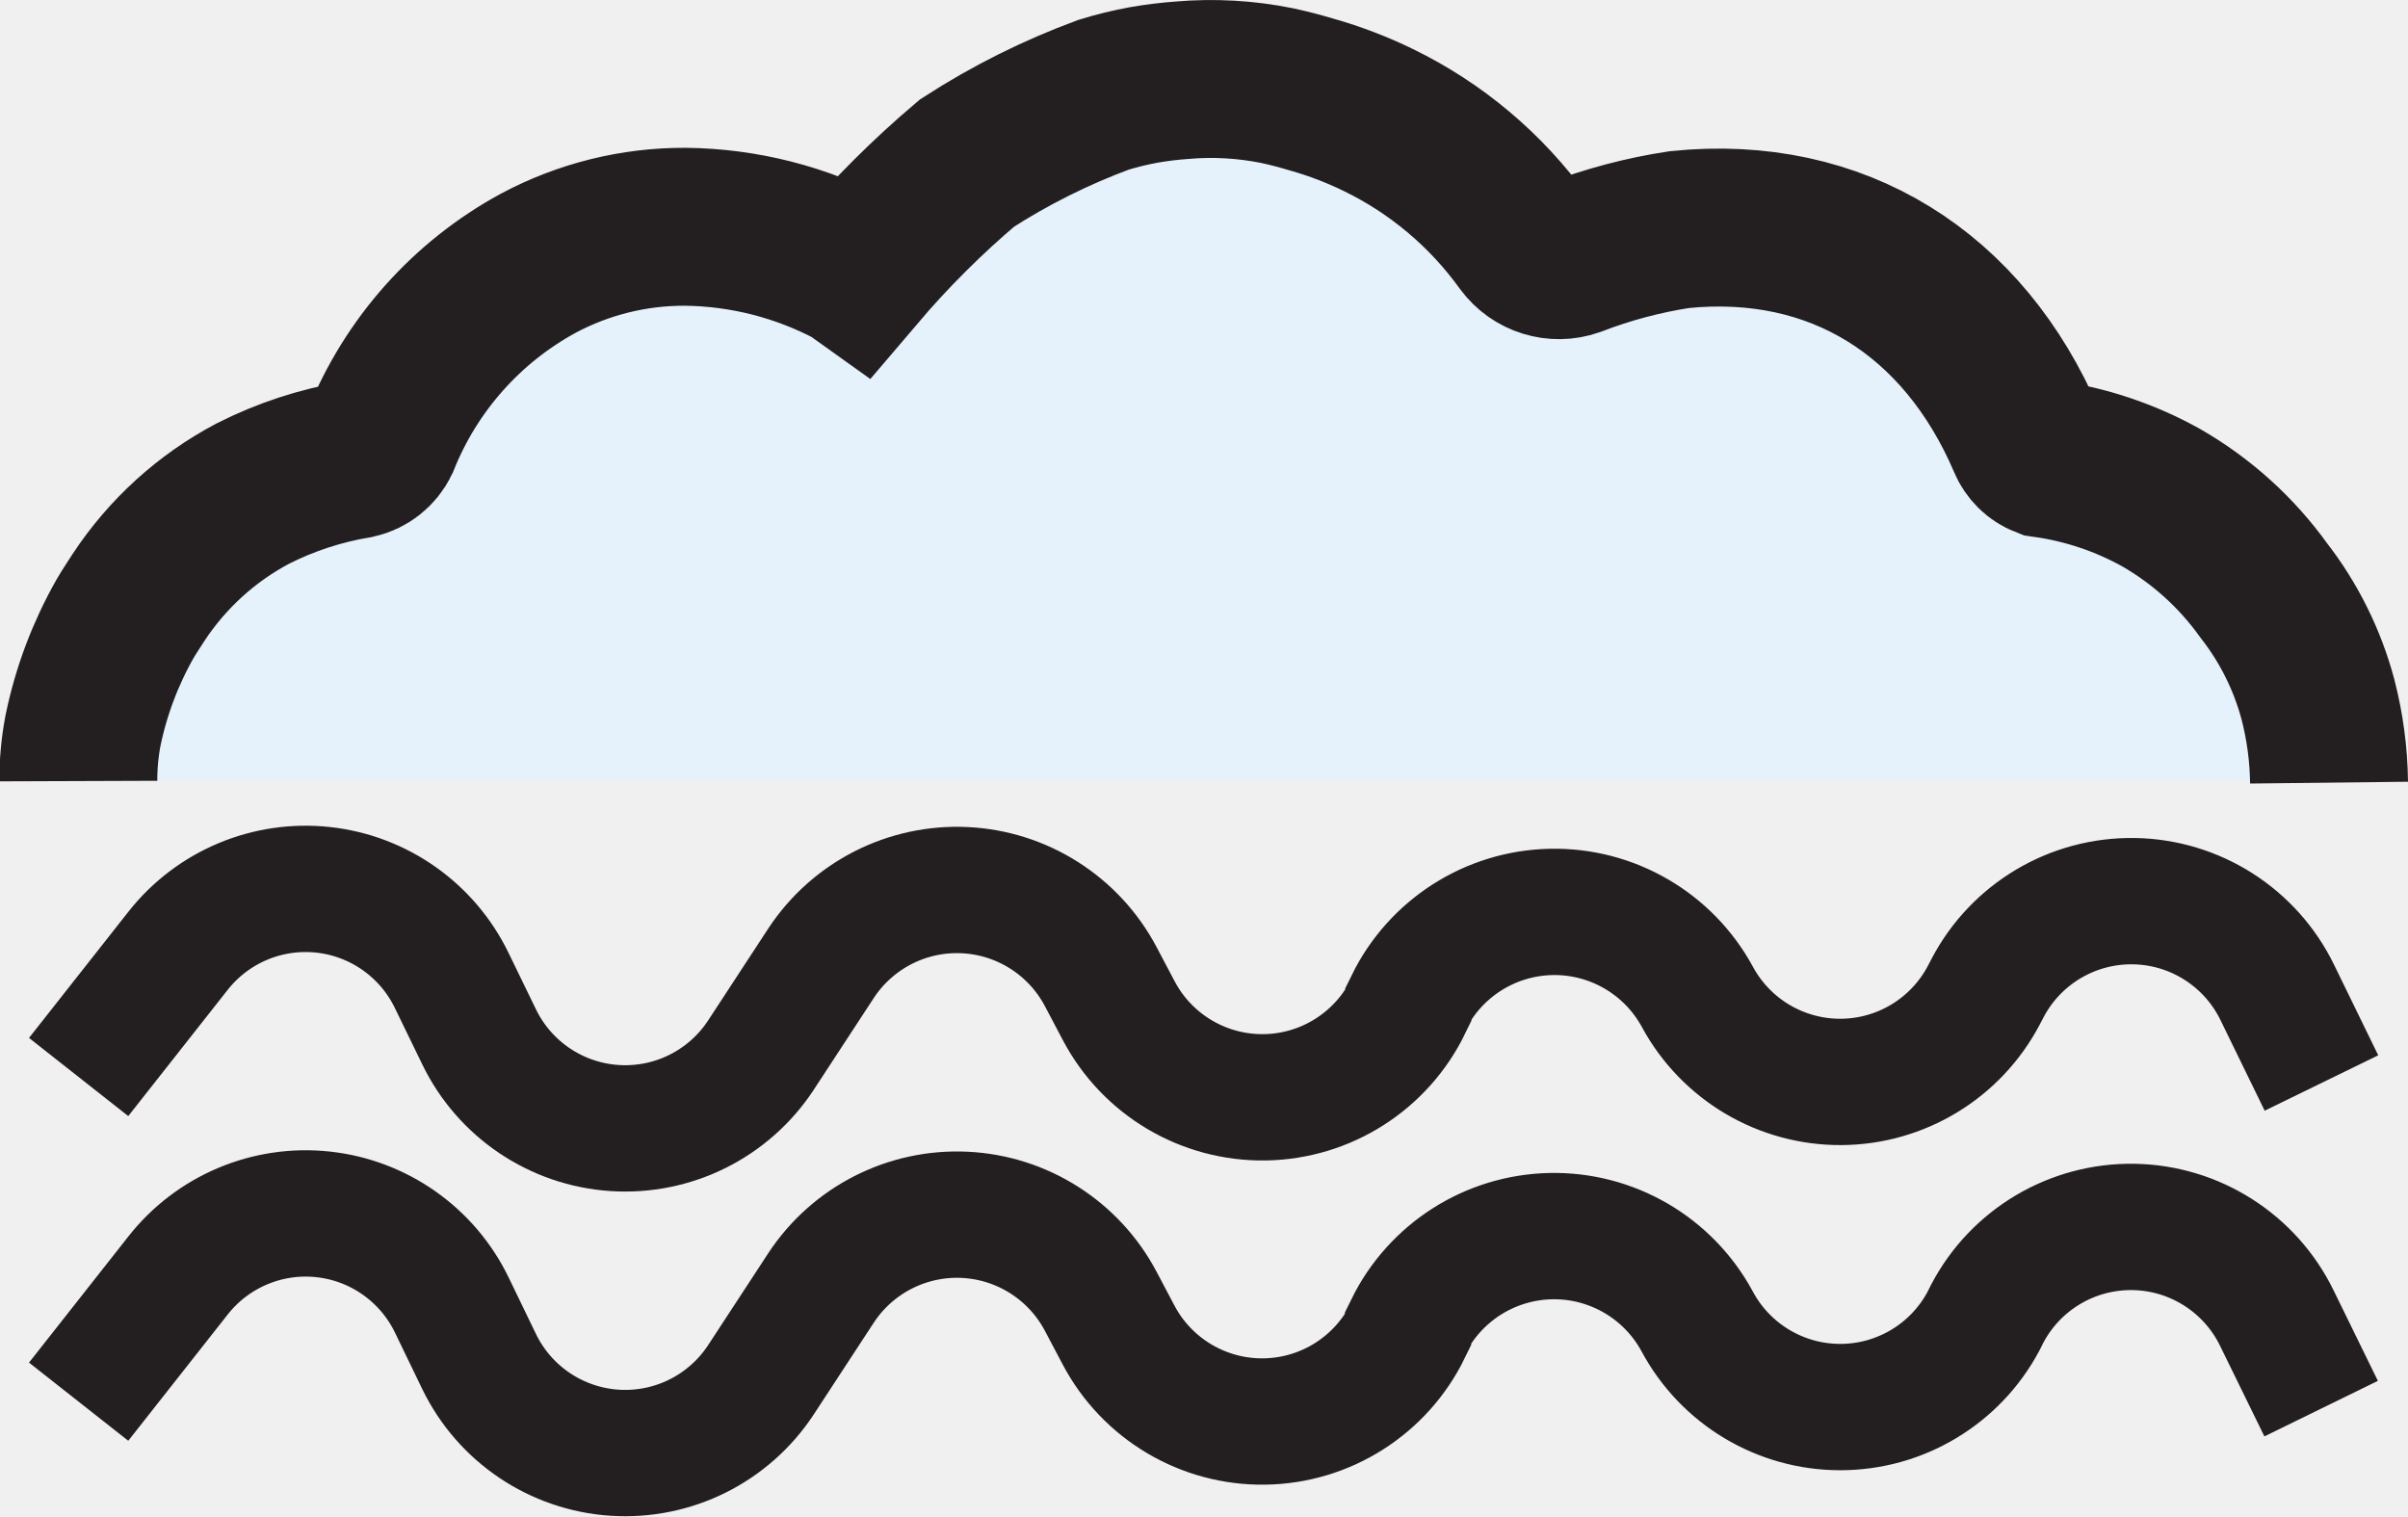
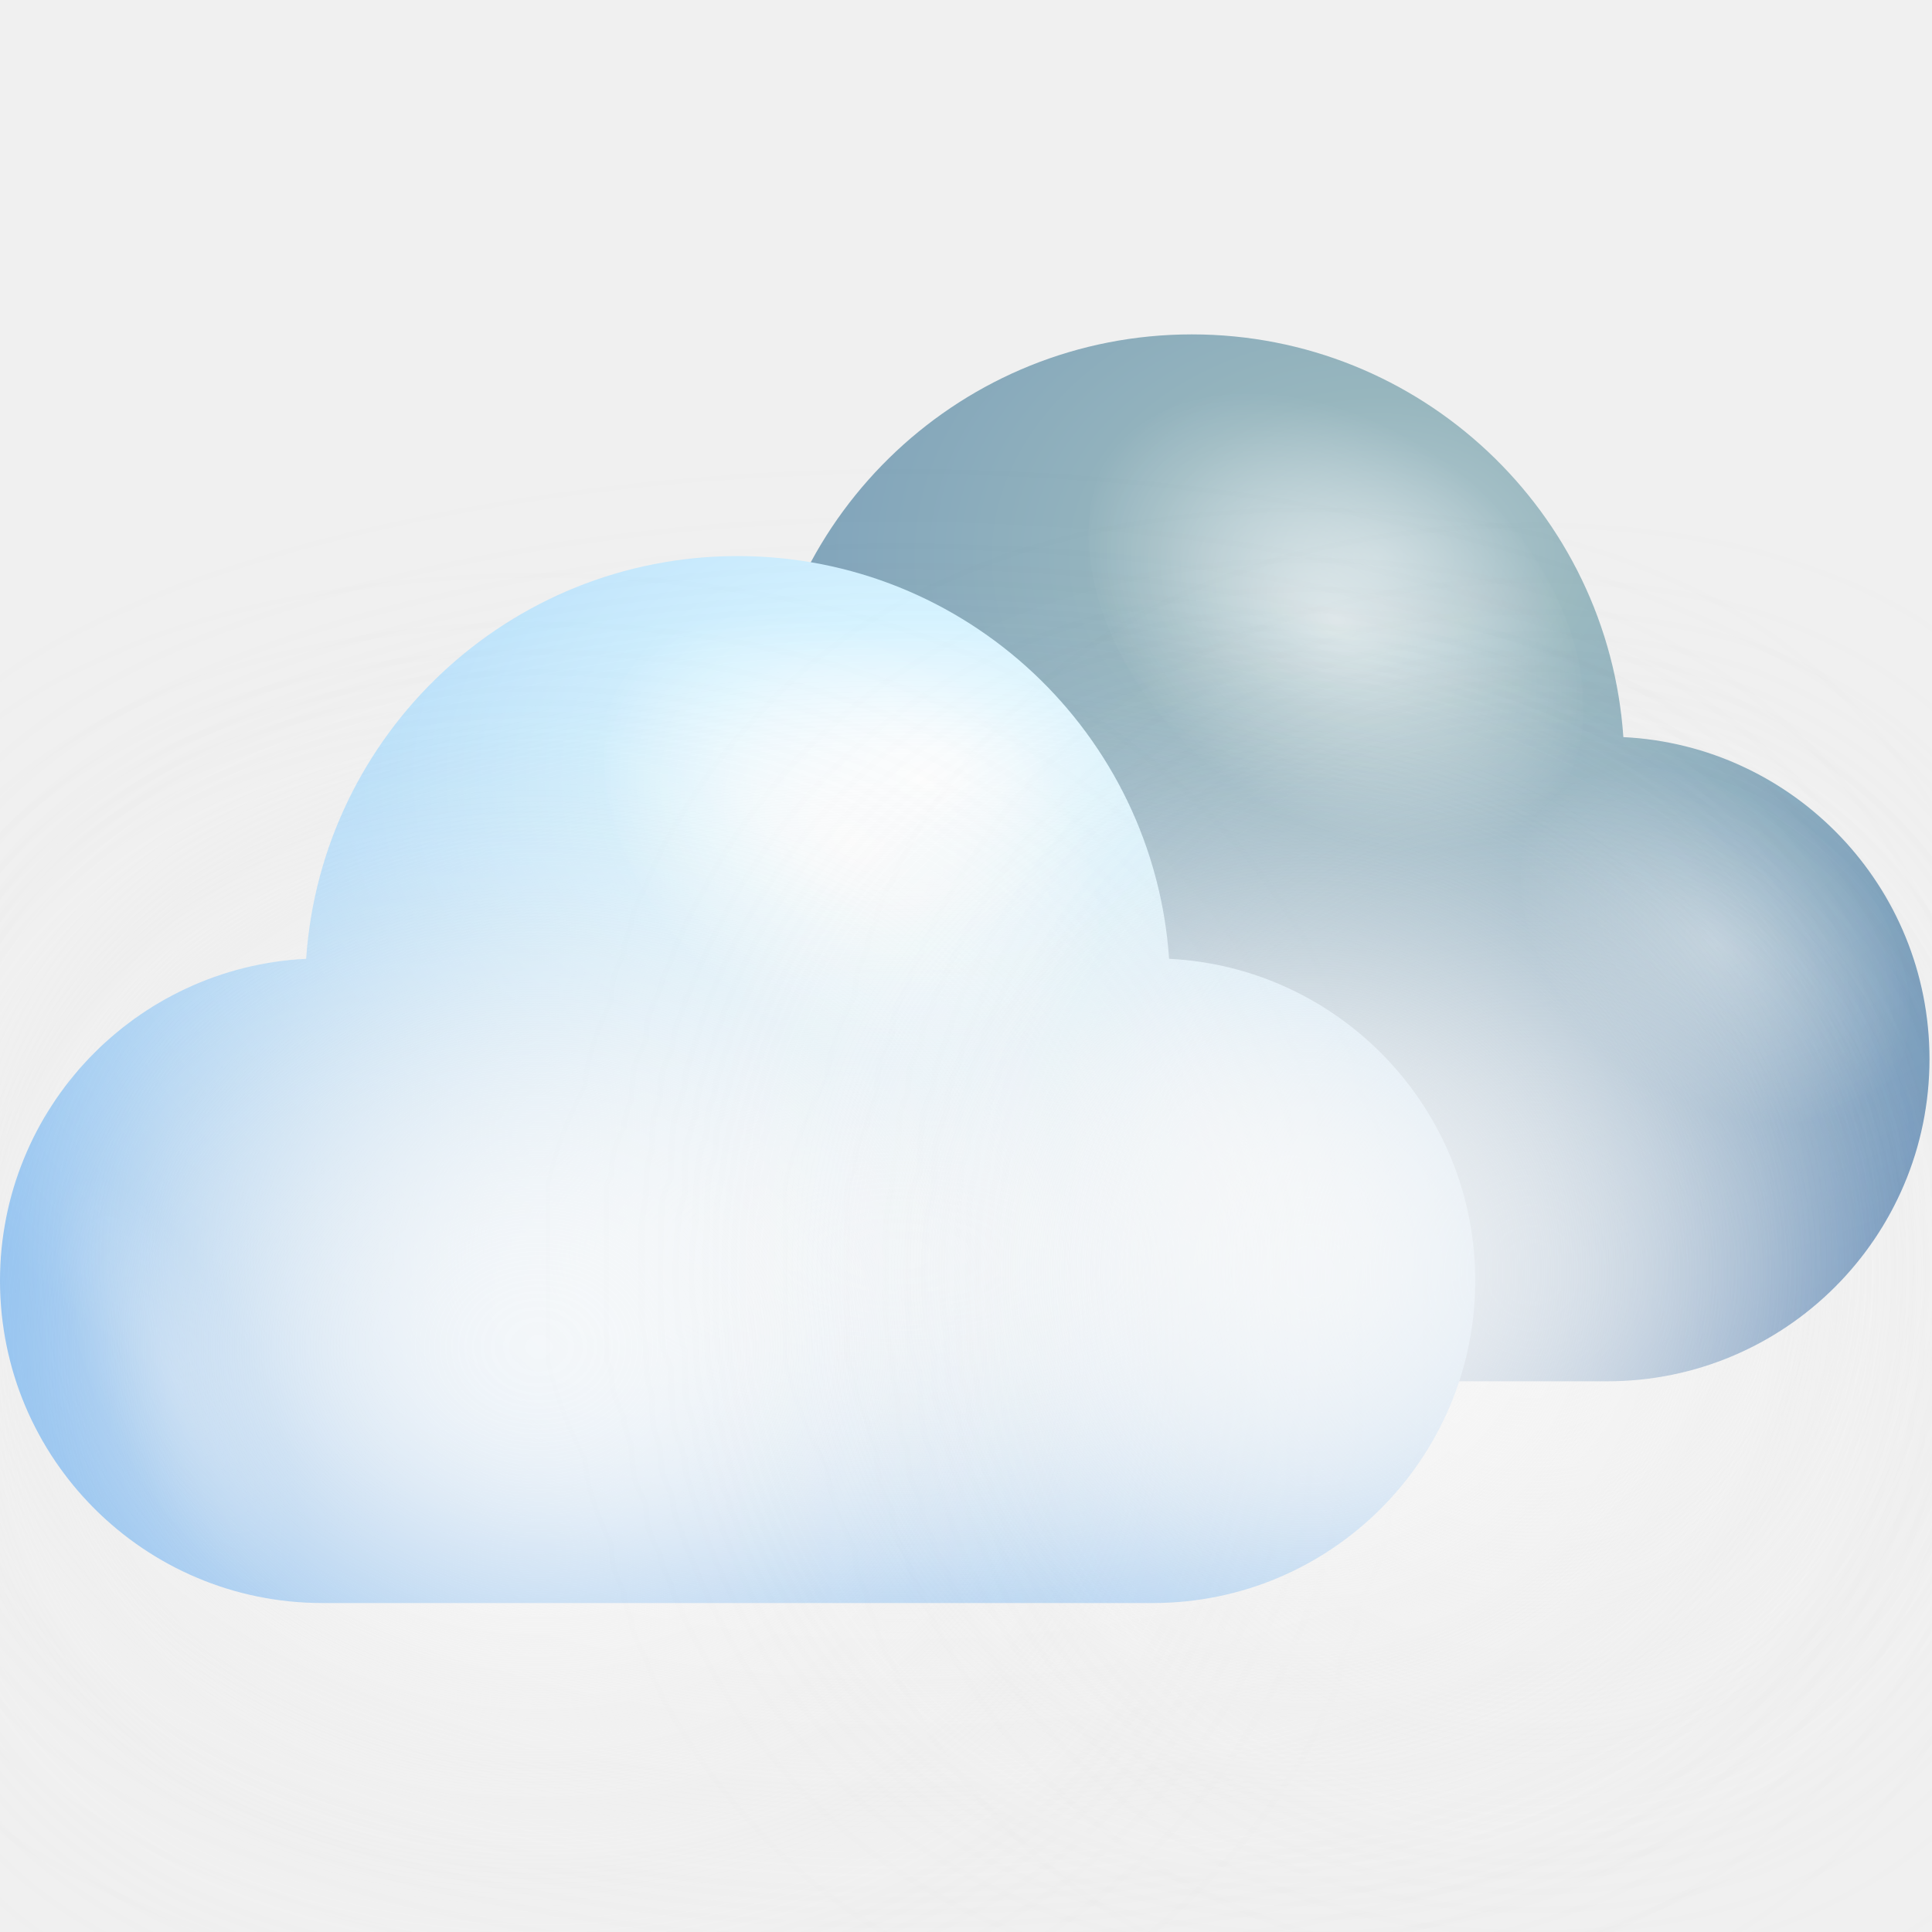
- <svg xmlns="http://www.w3.org/2000/svg" viewBox="0 0 76.24 48.01">
-   <defs>
-     <style>.cls-1{fill:#e5f1fb;}.cls-2,.cls-3{fill:none;stroke:#231f20;stroke-miterlimit:10;}.cls-2{stroke-width:4px;}.cls-3{stroke-width:5px;}</style>
-   </defs>
-   <g id="Layer_2" data-name="Layer 2">
-     <g id="Layer_1-2" data-name="Layer 1">
-       <path class="cls-1" d="M74.64,24.71a10.83,10.83,0,0,0-.34-2.85,10.18,10.18,0,0,0-2-3.82,9.64,9.64,0,0,0-2.48-2.33,10.51,10.51,0,0,0-4.25-1.58c-.21,0-.46-.33-.56-.56A10.34,10.34,0,0,0,54,6.76a17.86,17.86,0,0,0-3.65,1,1.09,1.09,0,0,1-1.21-.43,12.63,12.63,0,0,0-6.85-4.9c-.37-.11-.74-.22-1.13-.3a10.7,10.7,0,0,0-3-.19c-.45,0-.87.09-1.23.15a12,12,0,0,0-1.19.24l-.13,0A21.68,21.68,0,0,0,31.3,4.48,30.34,30.34,0,0,0,27.78,8l-.11,0a11.55,11.55,0,0,0-5.32-1.38,9.74,9.74,0,0,0-4.7,1.13,11.14,11.14,0,0,0-4.87,5.24A2.19,2.19,0,0,1,11.4,14a11.23,11.23,0,0,0-2.91,1,9.68,9.68,0,0,0-3.66,3.29c-.15.22-.3.44-.43.67A12.12,12.12,0,0,0,3,22.49a8.66,8.66,0,0,0-.14,2.22Z" />
-       <path class="cls-2" d="M2.49,34.1l3.15-4a5.14,5.14,0,0,1,8.66.94l.87,1.79a5.14,5.14,0,0,0,8.92.58L26,30.49a5.15,5.15,0,0,1,8.85.43L35.42,32a5.14,5.14,0,0,0,9.17-.15l0-.09a5.15,5.15,0,0,1,9.15-.2h0a5.14,5.14,0,0,0,9.07-.05l.12-.23a5.14,5.14,0,0,1,9.17.14l1.4,2.87" />
-       <path class="cls-2" d="M2.49,44.38l3.15-4a5.14,5.14,0,0,1,8.66.93l.87,1.8a5.14,5.14,0,0,0,8.92.58L26,40.77a5.15,5.15,0,0,1,8.85.43l.56,1.06a5.14,5.14,0,0,0,9.17-.14l0-.1a5.15,5.15,0,0,1,9.15-.19h0a5.14,5.14,0,0,0,9.07,0l.12-.24a5.14,5.14,0,0,1,9.17.15l1.4,2.86" />
-       <path class="cls-3" d="M73.74,24.78a11,11,0,0,0-.35-2.63,9.69,9.69,0,0,0-1.72-3.46,10.33,10.33,0,0,0-3.24-2.93,10.58,10.58,0,0,0-3.7-1.24,1,1,0,0,1-.56-.55c-2-4.68-6-7.21-11-6.7a16,16,0,0,0-3.35.89,1.39,1.39,0,0,1-1.58-.49A12.29,12.29,0,0,0,43.64,3.8,12.73,12.73,0,0,0,41.55,3c-.37-.11-.74-.21-1.12-.29a10.55,10.55,0,0,0-3-.17,12,12,0,0,0-1.22.15A11,11,0,0,0,34.94,3a22.08,22.08,0,0,0-4.32,2.16,30,30,0,0,0-3.48,3.47L27,8.53a11.58,11.58,0,0,0-5.3-1.35,9.79,9.79,0,0,0-4.65,1.15,11.08,11.08,0,0,0-5,5.62,1.12,1.12,0,0,1-.76.6A11.42,11.42,0,0,0,8,15.63a9.84,9.84,0,0,0-3.61,3.28c-.14.22-.29.44-.43.68a12.13,12.13,0,0,0-1.33,3.53,8.39,8.39,0,0,0-.15,1.61" />
+ <svg xmlns="http://www.w3.org/2000/svg" width="104" height="104" viewBox="0 0 104 104" fill="none">
+   <g clip-path="url(#clip0_1012_28466)">
+     <path d="M87.386 39.679C86.559 27.569 76.48 18 64.159 18C51.839 18 41.758 27.57 40.931 39.679C31.754 40.132 24.452 47.717 24.452 57.007C24.452 66.59 32.22 74.356 41.802 74.356H86.515C96.096 74.356 103.865 66.59 103.865 57.007C103.865 47.717 96.563 40.132 87.386 39.679Z" fill="url(#paint0_radial_1012_28466)" />
+     <path opacity="0.6" d="M65.79 41.838C59.259 36.538 56.708 28.471 60.094 23.816C63.482 19.16 71.523 19.684 78.057 24.978C84.586 30.275 87.134 38.348 83.751 42.999C80.362 47.658 72.321 47.133 65.79 41.838Z" fill="url(#paint1_radial_1012_28466)" />
+     <path opacity="0.4" d="M87.507 57.498C82.375 53.334 80.37 46.994 83.031 43.335C85.693 39.676 92.013 40.086 97.148 44.248C102.279 48.412 104.281 54.756 101.622 58.411C98.958 62.071 92.64 61.661 87.507 57.498Z" fill="url(#paint2_radial_1012_28466)" />
+     <path opacity="0.2" d="M36.858 58.08C33.07 52.171 28.671 49.328 27.023 51.724C25.381 54.116 27.117 60.852 30.902 66.764C34.692 72.671 39.094 75.516 40.738 73.119C42.38 70.72 40.645 63.991 36.858 58.08Z" fill="url(#paint3_radial_1012_28466)" />
+     <path d="M62.933 51.613C62.106 39.502 52.026 29.933 39.706 29.933C27.385 29.933 17.307 39.503 16.48 51.613C7.302 52.067 0 59.651 0 68.94C0 78.523 7.768 86.291 17.35 86.291H62.063C71.644 86.291 79.412 78.523 79.412 68.94C79.412 59.652 72.11 52.068 62.933 51.613Z" fill="url(#paint4_radial_1012_28466)" />
+     <path d="M39.707 53.772C33.177 48.473 30.625 40.405 34.011 35.751C37.399 31.094 45.44 31.617 51.975 36.911C58.504 42.21 61.051 50.282 57.668 54.934C54.28 59.591 46.238 59.068 39.707 53.772Z" fill="url(#paint5_radial_1012_28466)" />
+     <path opacity="0.4" d="M63.055 69.433C57.922 65.267 55.917 58.928 58.578 55.268C61.241 51.609 67.559 52.021 72.695 56.183C77.827 60.345 79.828 66.689 77.169 70.344C74.506 74.005 68.187 73.594 63.055 69.433Z" fill="url(#paint6_radial_1012_28466)" />
+     <path opacity="0.2" d="M12.404 70.014C8.615 64.105 4.217 61.262 2.568 63.658C0.927 66.052 2.663 72.788 6.448 78.698C10.237 84.607 14.639 87.452 16.283 85.055C17.926 82.653 16.191 75.925 12.404 70.014Z" fill="url(#paint7_radial_1012_28466)" />
+     <g filter="url(#filter0_f_1012_28466)">
+       <rect x="-3" y="45" width="103" height="45" rx="14" fill="url(#paint8_radial_1012_28466)" />
+     </g>
+     <g filter="url(#filter1_f_1012_28466)">
+       <rect y="50" width="58" height="45" rx="14" fill="url(#paint9_radial_1012_28466)" />
+     </g>
+     <g filter="url(#filter2_f_1012_28466)">
+       <rect x="61" y="46" width="43" height="45" rx="14" fill="url(#paint10_radial_1012_28466)" fill-opacity="0.7" />
+     </g>
+     <g filter="url(#filter3_f_1012_28466)">
+       <rect x="49" y="46" width="43" height="45" rx="14" fill="url(#paint11_radial_1012_28466)" />
    </g>
  </g>
+   <defs>
+     <filter id="filter0_f_1012_28466" x="-23" y="25" width="143" height="85" filterUnits="userSpaceOnUse" color-interpolation-filters="sRGB">
+       <feFlood flood-opacity="0" result="BackgroundImageFix" />
+       <feBlend mode="normal" in="SourceGraphic" in2="BackgroundImageFix" result="shape" />
+       <feGaussianBlur stdDeviation="10" result="effect1_foregroundBlur_1012_28466" />
+     </filter>
+     <filter id="filter1_f_1012_28466" x="-20" y="30" width="98" height="85" filterUnits="userSpaceOnUse" color-interpolation-filters="sRGB">
+       <feFlood flood-opacity="0" result="BackgroundImageFix" />
+       <feBlend mode="normal" in="SourceGraphic" in2="BackgroundImageFix" result="shape" />
+       <feGaussianBlur stdDeviation="10" result="effect1_foregroundBlur_1012_28466" />
+     </filter>
+     <filter id="filter2_f_1012_28466" x="41" y="26" width="83" height="85" filterUnits="userSpaceOnUse" color-interpolation-filters="sRGB">
+       <feFlood flood-opacity="0" result="BackgroundImageFix" />
+       <feBlend mode="normal" in="SourceGraphic" in2="BackgroundImageFix" result="shape" />
+       <feGaussianBlur stdDeviation="10" result="effect1_foregroundBlur_1012_28466" />
+     </filter>
+     <filter id="filter3_f_1012_28466" x="29" y="26" width="83" height="85" filterUnits="userSpaceOnUse" color-interpolation-filters="sRGB">
+       <feFlood flood-opacity="0" result="BackgroundImageFix" />
+       <feBlend mode="normal" in="SourceGraphic" in2="BackgroundImageFix" result="shape" />
+       <feGaussianBlur stdDeviation="10" result="effect1_foregroundBlur_1012_28466" />
+     </filter>
+     <radialGradient id="paint0_radial_1012_28466" cx="0" cy="0" r="1" gradientUnits="userSpaceOnUse" gradientTransform="translate(74.1724 29.8764) rotate(180) scale(60.5708 44.247)">
+       <stop stop-color="#B6CCD2" />
+       <stop offset="0.198" stop-color="#97B6BE" />
+       <stop offset="1" stop-color="#5D87B4" />
+     </radialGradient>
+     <radialGradient id="paint1_radial_1012_28466" cx="0" cy="0" r="1" gradientUnits="userSpaceOnUse" gradientTransform="translate(71.9226 33.4066) rotate(126.034) scale(10.4251 15.2082)">
+       <stop stop-color="white" />
+       <stop offset="1" stop-color="white" stop-opacity="0" />
+     </radialGradient>
+     <radialGradient id="paint2_radial_1012_28466" cx="0" cy="0" r="1" gradientUnits="userSpaceOnUse" gradientTransform="translate(92.3266 50.872) rotate(126.034) scale(8.19295 11.952)">
+       <stop stop-color="white" />
+       <stop offset="1" stop-color="white" stop-opacity="0" />
+     </radialGradient>
+     <radialGradient id="paint3_radial_1012_28466" cx="0" cy="0" r="1" gradientUnits="userSpaceOnUse" gradientTransform="translate(33.8777 62.415) rotate(-25.7092) scale(4.19939 12.2248)">
+       <stop stop-color="white" />
+       <stop offset="1" stop-color="white" stop-opacity="0" />
+     </radialGradient>
+     <radialGradient id="paint4_radial_1012_28466" cx="0" cy="0" r="1" gradientUnits="userSpaceOnUse" gradientTransform="translate(49.7196 41.8104) rotate(180) scale(60.5722 44.248)">
+       <stop stop-color="white" />
+       <stop offset="0.198" stop-color="#D5F3FF" />
+       <stop offset="1" stop-color="#85BCF1" />
+     </radialGradient>
+     <radialGradient id="paint5_radial_1012_28466" cx="0" cy="0" r="1" gradientUnits="userSpaceOnUse" gradientTransform="translate(45.8409 45.3411) rotate(126.034) scale(10.4252 15.2084)">
+       <stop stop-color="white" />
+       <stop offset="1" stop-color="white" stop-opacity="0" />
+     </radialGradient>
+     <radialGradient id="paint6_radial_1012_28466" cx="0" cy="0" r="1" gradientUnits="userSpaceOnUse" gradientTransform="translate(67.8732 62.8063) rotate(126.034) scale(8.19283 11.9518)">
+       <stop stop-color="white" />
+       <stop offset="1" stop-color="white" stop-opacity="0" />
+     </radialGradient>
+     <radialGradient id="paint7_radial_1012_28466" cx="0" cy="0" r="1" gradientUnits="userSpaceOnUse" gradientTransform="translate(9.42469 74.3503) rotate(-25.7092) scale(4.19956 12.2253)">
+       <stop stop-color="white" />
+       <stop offset="1" stop-color="white" stop-opacity="0" />
+     </radialGradient>
+     <radialGradient id="paint8_radial_1012_28466" cx="0" cy="0" r="1" gradientUnits="userSpaceOnUse" gradientTransform="translate(48.5 67.5) rotate(90) scale(22.5 51.5)">
+       <stop offset="0.398" stop-color="white" />
+       <stop offset="1" stop-color="#D9D9D9" stop-opacity="0" />
+     </radialGradient>
+     <radialGradient id="paint9_radial_1012_28466" cx="0" cy="0" r="1" gradientUnits="userSpaceOnUse" gradientTransform="translate(29 72.5) rotate(90) scale(22.5 29)">
+       <stop offset="0.398" stop-color="white" />
+       <stop offset="1" stop-color="#D9D9D9" stop-opacity="0" />
+     </radialGradient>
+     <radialGradient id="paint10_radial_1012_28466" cx="0" cy="0" r="1" gradientUnits="userSpaceOnUse" gradientTransform="translate(82.5 68.5) rotate(90) scale(22.5 21.5)">
+       <stop offset="0.398" stop-color="white" />
+       <stop offset="1" stop-color="#D9D9D9" stop-opacity="0" />
+     </radialGradient>
+     <radialGradient id="paint11_radial_1012_28466" cx="0" cy="0" r="1" gradientUnits="userSpaceOnUse" gradientTransform="translate(70.5 68.5) rotate(90) scale(22.5 21.5)">
+       <stop offset="0.398" stop-color="white" />
+       <stop offset="1" stop-color="#D9D9D9" stop-opacity="0" />
+     </radialGradient>
+     <clipPath id="clip0_1012_28466">
+       <rect width="104" height="104" fill="white" />
+     </clipPath>
+   </defs>
</svg>
